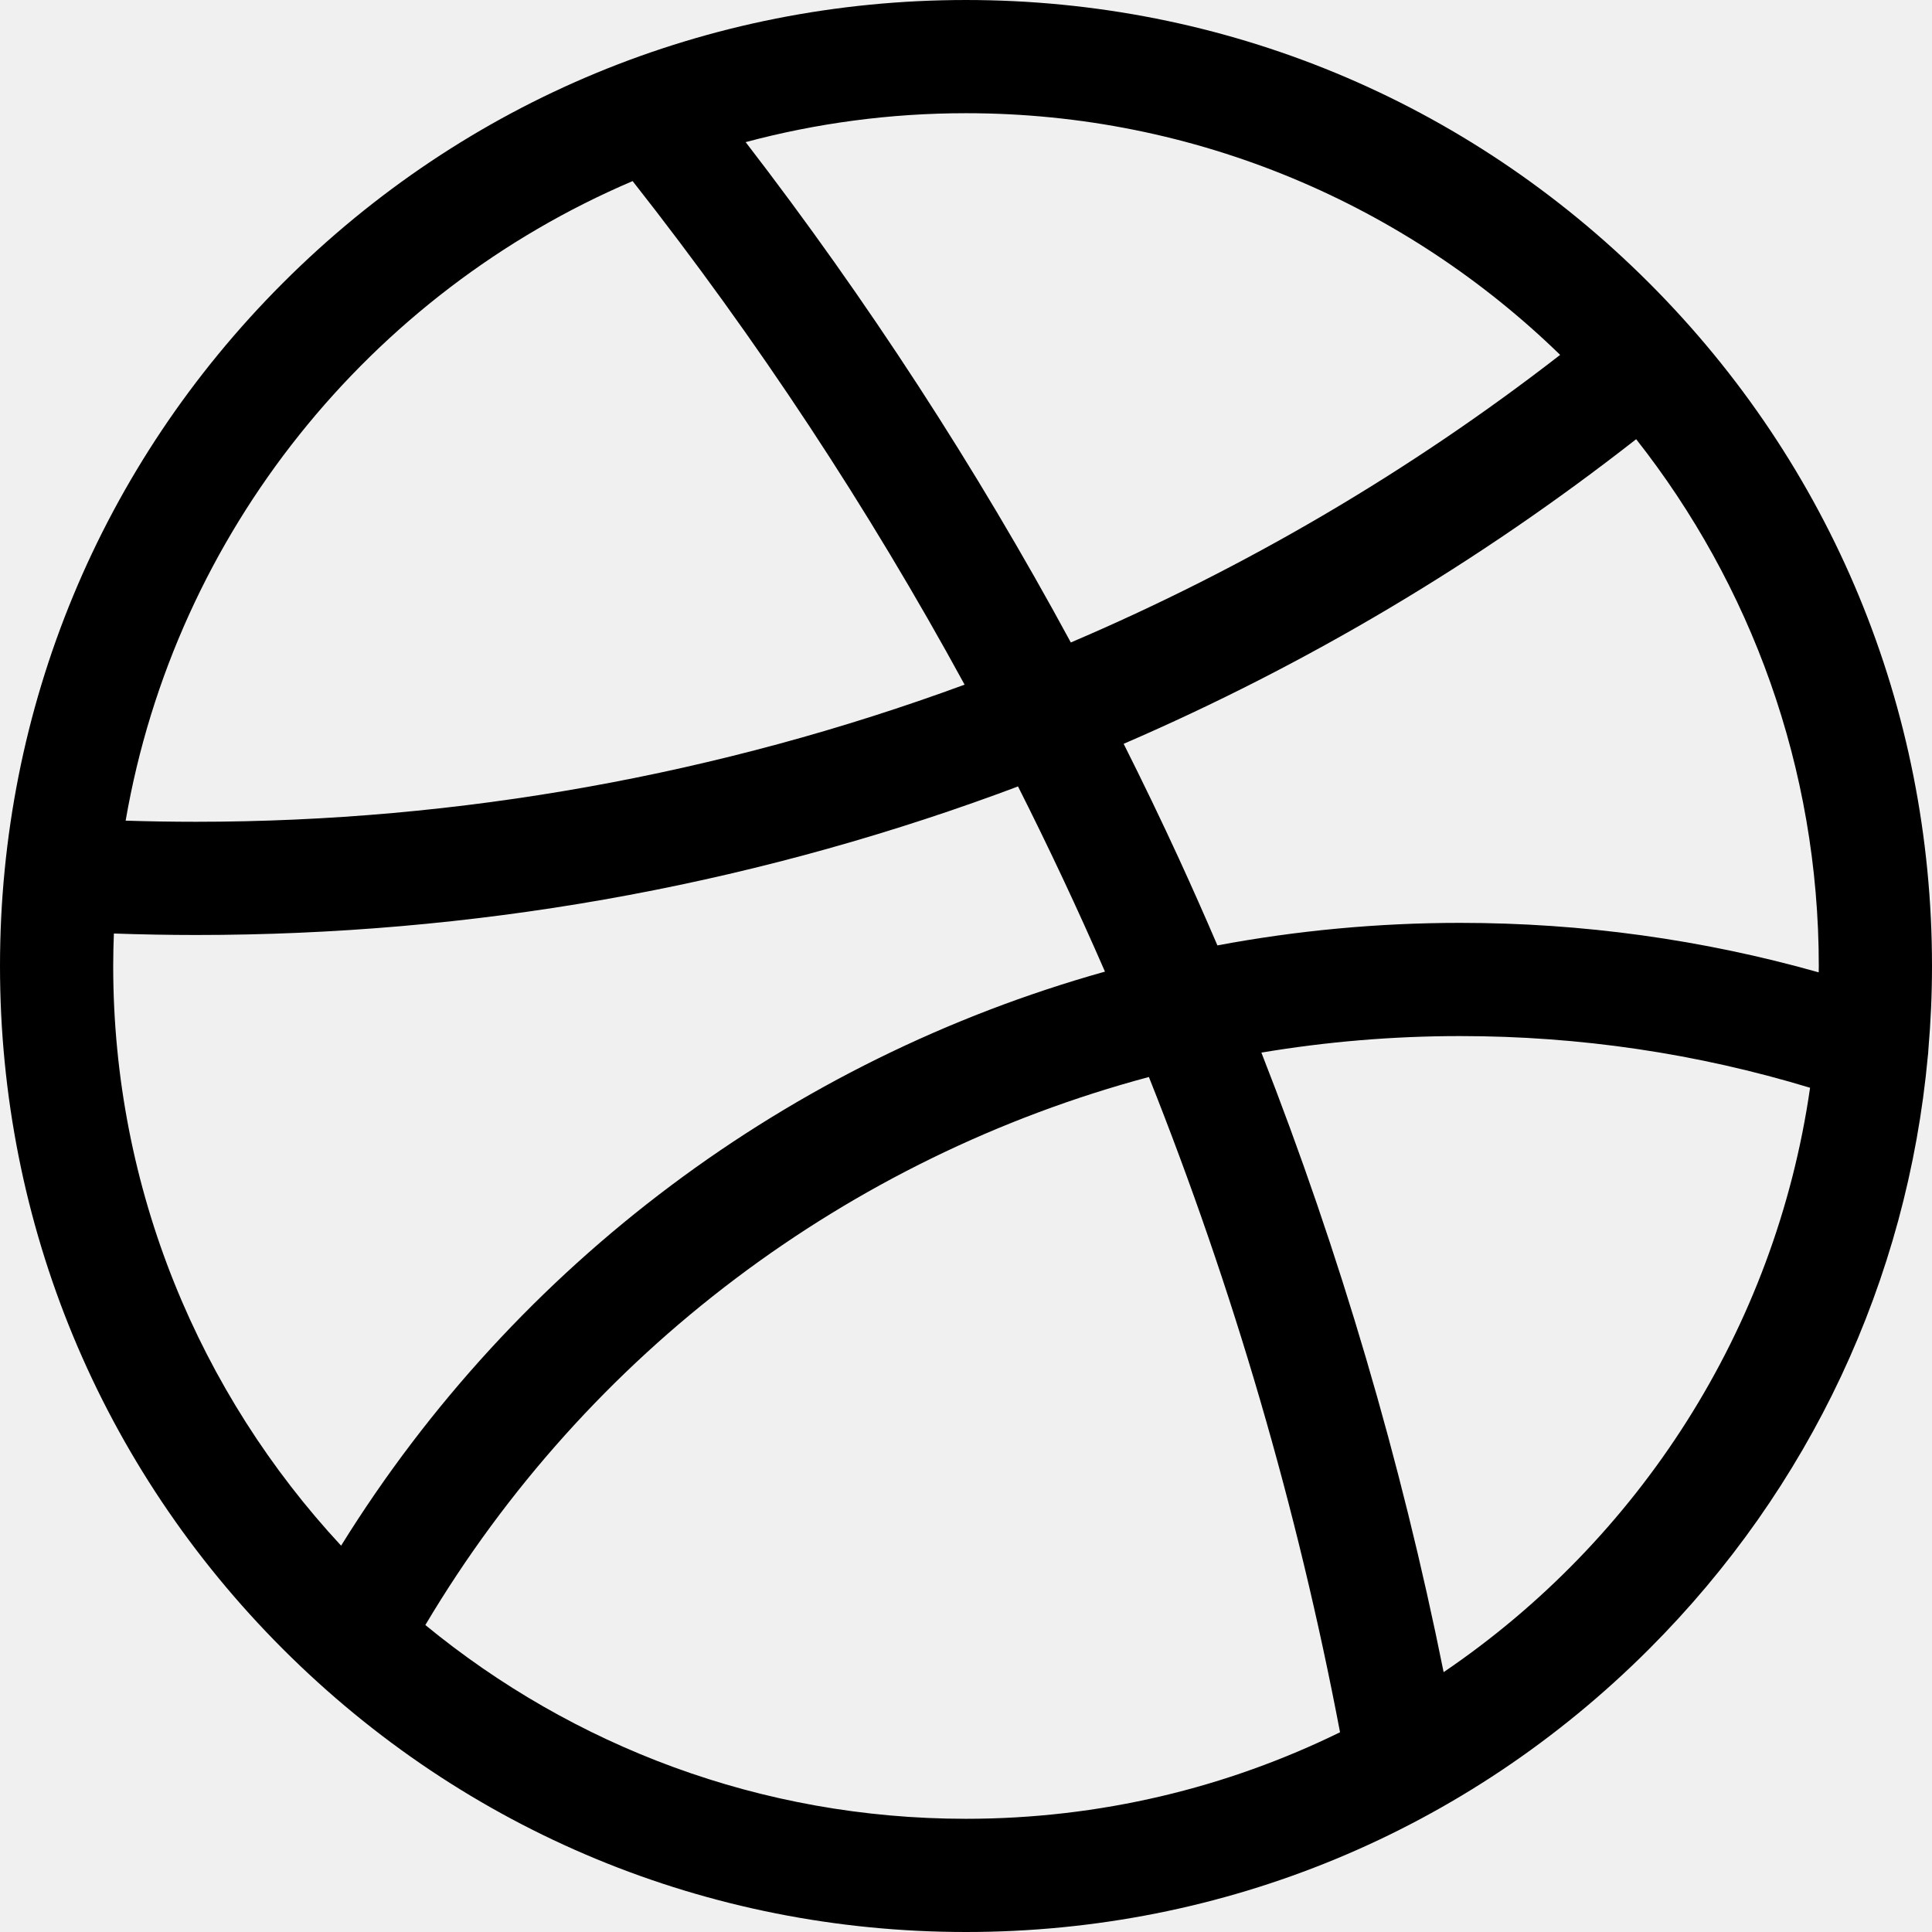
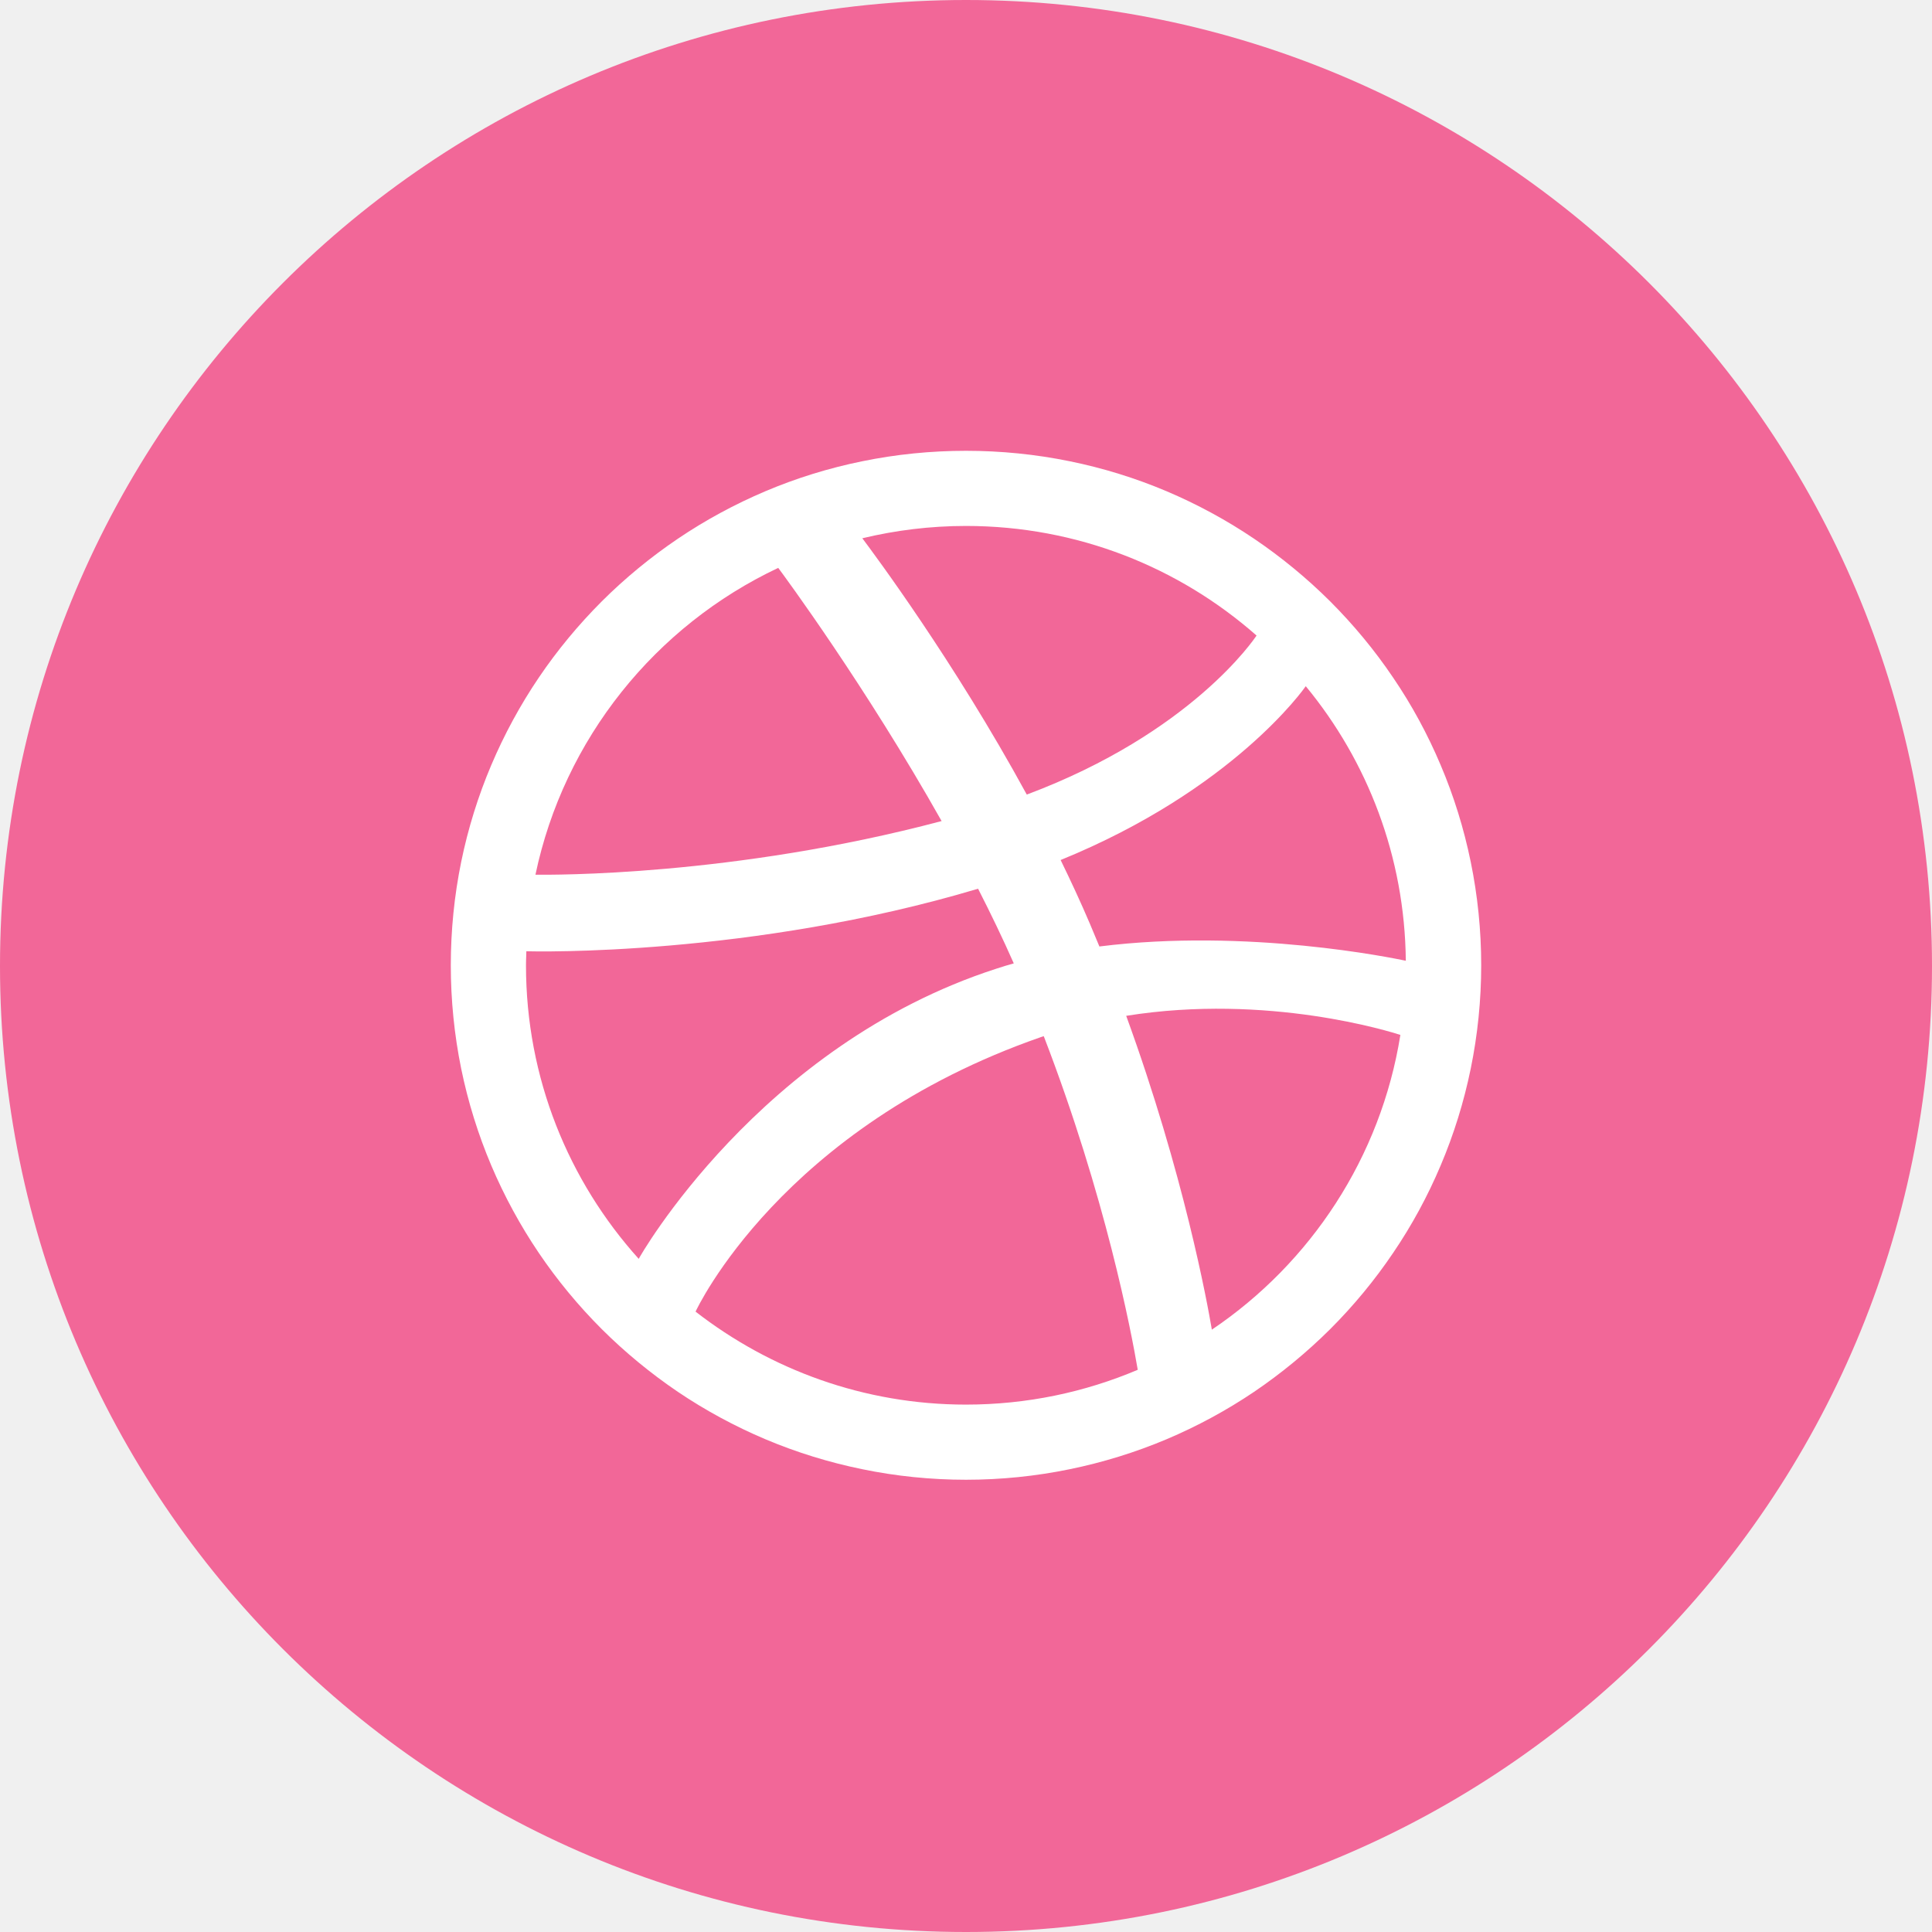
- <svg xmlns="http://www.w3.org/2000/svg" height="512pt" viewBox="0 0 512 512" width="512pt">
-   <path d="m511.035 278.211c.629-7.348.965-14.75.965-22.207 0-68.383-26.629-132.672-74.98-181.023-48.352-48.352-112.641-74.98-181.02-74.98s-132.668 26.629-181.02 74.98c-48.352 48.352-74.98 112.641-74.98 181.023 0 68.379 26.629 132.664 74.98 181.016 48.352 48.352 112.641 74.98 181.02 74.98s132.668-26.629 181.02-74.98c42.684-42.684 68.426-97.793 73.879-157.168.074-.547.125-1.094.137-1.641zm-29.059-20.527c-30.789-8.699-62.66-13.113-95.016-13.113-21.824 0-43.344 2.039-64.332 5.969-3.301-7.691-6.691-15.348-10.188-22.961-4.707-10.238-9.605-20.387-14.66-30.461 48.48-20.945 94-47.992 135.82-80.727 30.301 38.461 48.398 86.961 48.398 139.613 0 .562-.02 1.117-.023 1.68zm-68.52-163.637c-39.926 30.98-83.57 56.535-129.676 76.215-25.09-46.359-53.926-90.73-86.176-132.598 18.637-4.988 38.207-7.664 58.395-7.664 61.168 0 116.727 24.438 157.457 64.047zm-245.805-46.055c33.074 42.023 62.492 86.703 87.977 133.449-64.816 23.828-133.812 36.34-203.691 36.34-6.211 0-12.438-.105-18.641-.297 13.184-76.449 64.895-139.879 134.355-169.492zm-137.652 208.012c0-2.887.07-5.754.18-8.613 7.234.25 14.508.391 21.754.391 73.035 0 144.539-12.582 212.531-37.391 1.777-.648 3.551-1.312 5.32-1.977 8.145 16.145 15.828 32.512 23.043 49.078-83.254 23.312-155.867 77.078-202.43 152.125-37.457-40.348-60.398-94.348-60.398-153.613zm82.723 174.645c43.035-72.402 112.246-123.957 191.746-145.234 22.34 56.078 39.355 114.258 50.656 173.652-29.945 14.676-63.59 22.934-99.125 22.934-54.34 0-104.254-19.281-143.277-51.352zm269.855 12.488c-11.277-56.035-27.449-111.004-48.297-164.188 17.238-2.883 34.848-4.379 52.68-4.379 31.648 0 62.781 4.609 92.727 13.699-9.23 64.281-45.602 119.918-97.109 154.867zm0 0" />
+ <svg xmlns="http://www.w3.org/2000/svg" width="48" height="48" viewBox="0 0 48 48" fill="none">
+   <path d="M0 24C0 10.745 10.745 0 24 0C37.255 0 48 10.745 48 24C48 37.255 37.255 48 24 48C10.745 48 0 37.255 0 24Z" fill="#F26798" />
+   <path fill-rule="evenodd" clip-rule="evenodd" d="M36.8 23.982C36.8 24.848 36.712 25.712 36.539 26.555C36.37 27.378 36.12 28.185 35.792 28.957C35.472 29.715 35.076 30.446 34.612 31.128C34.155 31.805 33.629 32.441 33.05 33.02C32.471 33.596 31.834 34.121 31.157 34.58C30.473 35.041 29.741 35.437 28.982 35.758C28.209 36.084 27.399 36.334 26.578 36.502C25.734 36.676 24.866 36.764 23.999 36.764C23.132 36.764 22.264 36.676 21.422 36.502C20.599 36.334 19.789 36.084 19.017 35.758C18.258 35.437 17.525 35.041 16.842 34.58C16.165 34.121 15.527 33.596 14.949 33.02C14.37 32.441 13.844 31.805 13.386 31.128C12.925 30.446 12.528 29.715 12.206 28.957C11.879 28.185 11.628 27.378 11.459 26.555C11.287 25.712 11.2 24.848 11.2 23.982C11.2 23.116 11.287 22.25 11.459 21.409C11.628 20.586 11.879 19.777 12.206 19.007C12.528 18.248 12.925 17.516 13.386 16.835C13.844 16.157 14.37 15.523 14.949 14.943C15.527 14.366 16.165 13.842 16.842 13.384C17.525 12.922 18.258 12.526 19.017 12.204C19.789 11.877 20.599 11.627 21.422 11.46C22.264 11.287 23.132 11.2 24 11.2C24.866 11.2 25.734 11.287 26.578 11.46C27.4 11.627 28.209 11.877 28.982 12.204C29.741 12.526 30.473 12.922 31.157 13.384C31.834 13.842 32.471 14.366 33.05 14.943C33.629 15.523 34.155 16.157 34.612 16.835C35.076 17.516 35.472 18.248 35.792 19.007C36.12 19.777 36.37 20.586 36.539 21.409C36.712 22.25 36.8 23.116 36.8 23.982ZM19.335 14.109C16.287 15.546 14.012 18.351 13.303 21.732L13.313 21.732C13.687 21.735 18.201 21.777 23.394 20.399C21.502 17.042 19.481 14.303 19.335 14.109ZM13.077 23.634C13.271 23.641 18.672 23.762 24.3 22.08C24.613 22.693 24.913 23.314 25.187 23.935C25.043 23.976 24.898 24.018 24.756 24.066C18.857 25.971 15.865 31.27 15.869 31.276C14.128 29.343 13.068 26.786 13.068 23.982C13.068 23.901 13.071 23.822 13.074 23.742L13.074 23.742L13.074 23.742L13.074 23.742L13.074 23.742L13.074 23.742C13.075 23.706 13.076 23.67 13.077 23.634ZM31.219 15.79C29.294 14.095 26.767 13.067 23.999 13.067C23.111 13.067 22.249 13.175 21.424 13.373L21.441 13.397L21.441 13.397L21.441 13.397L21.442 13.397C21.7 13.743 23.692 16.407 25.51 19.741C29.601 18.209 31.166 15.868 31.218 15.791L31.219 15.79ZM25.905 25.752L25.932 25.744C27.47 29.735 28.105 33.078 28.267 34.032C26.955 34.589 25.513 34.897 23.999 34.897C21.464 34.897 19.137 34.028 17.281 32.587C17.304 32.537 19.41 28.012 25.86 25.767C25.875 25.762 25.89 25.757 25.905 25.752ZM30.108 33.035C32.562 31.381 34.306 28.754 34.792 25.712C34.567 25.64 31.509 24.673 27.98 25.238C29.414 29.172 29.997 32.377 30.108 33.035ZM27.078 22.95C26.851 22.417 26.605 21.888 26.351 21.367C30.64 19.618 32.398 17.11 32.441 17.049L32.441 17.048C33.975 18.907 34.902 21.282 34.927 23.87C34.924 23.869 34.919 23.868 34.914 23.867C34.627 23.807 30.997 23.052 27.314 23.515C27.237 23.328 27.158 23.141 27.078 22.95Z" fill="white" />
</svg>
